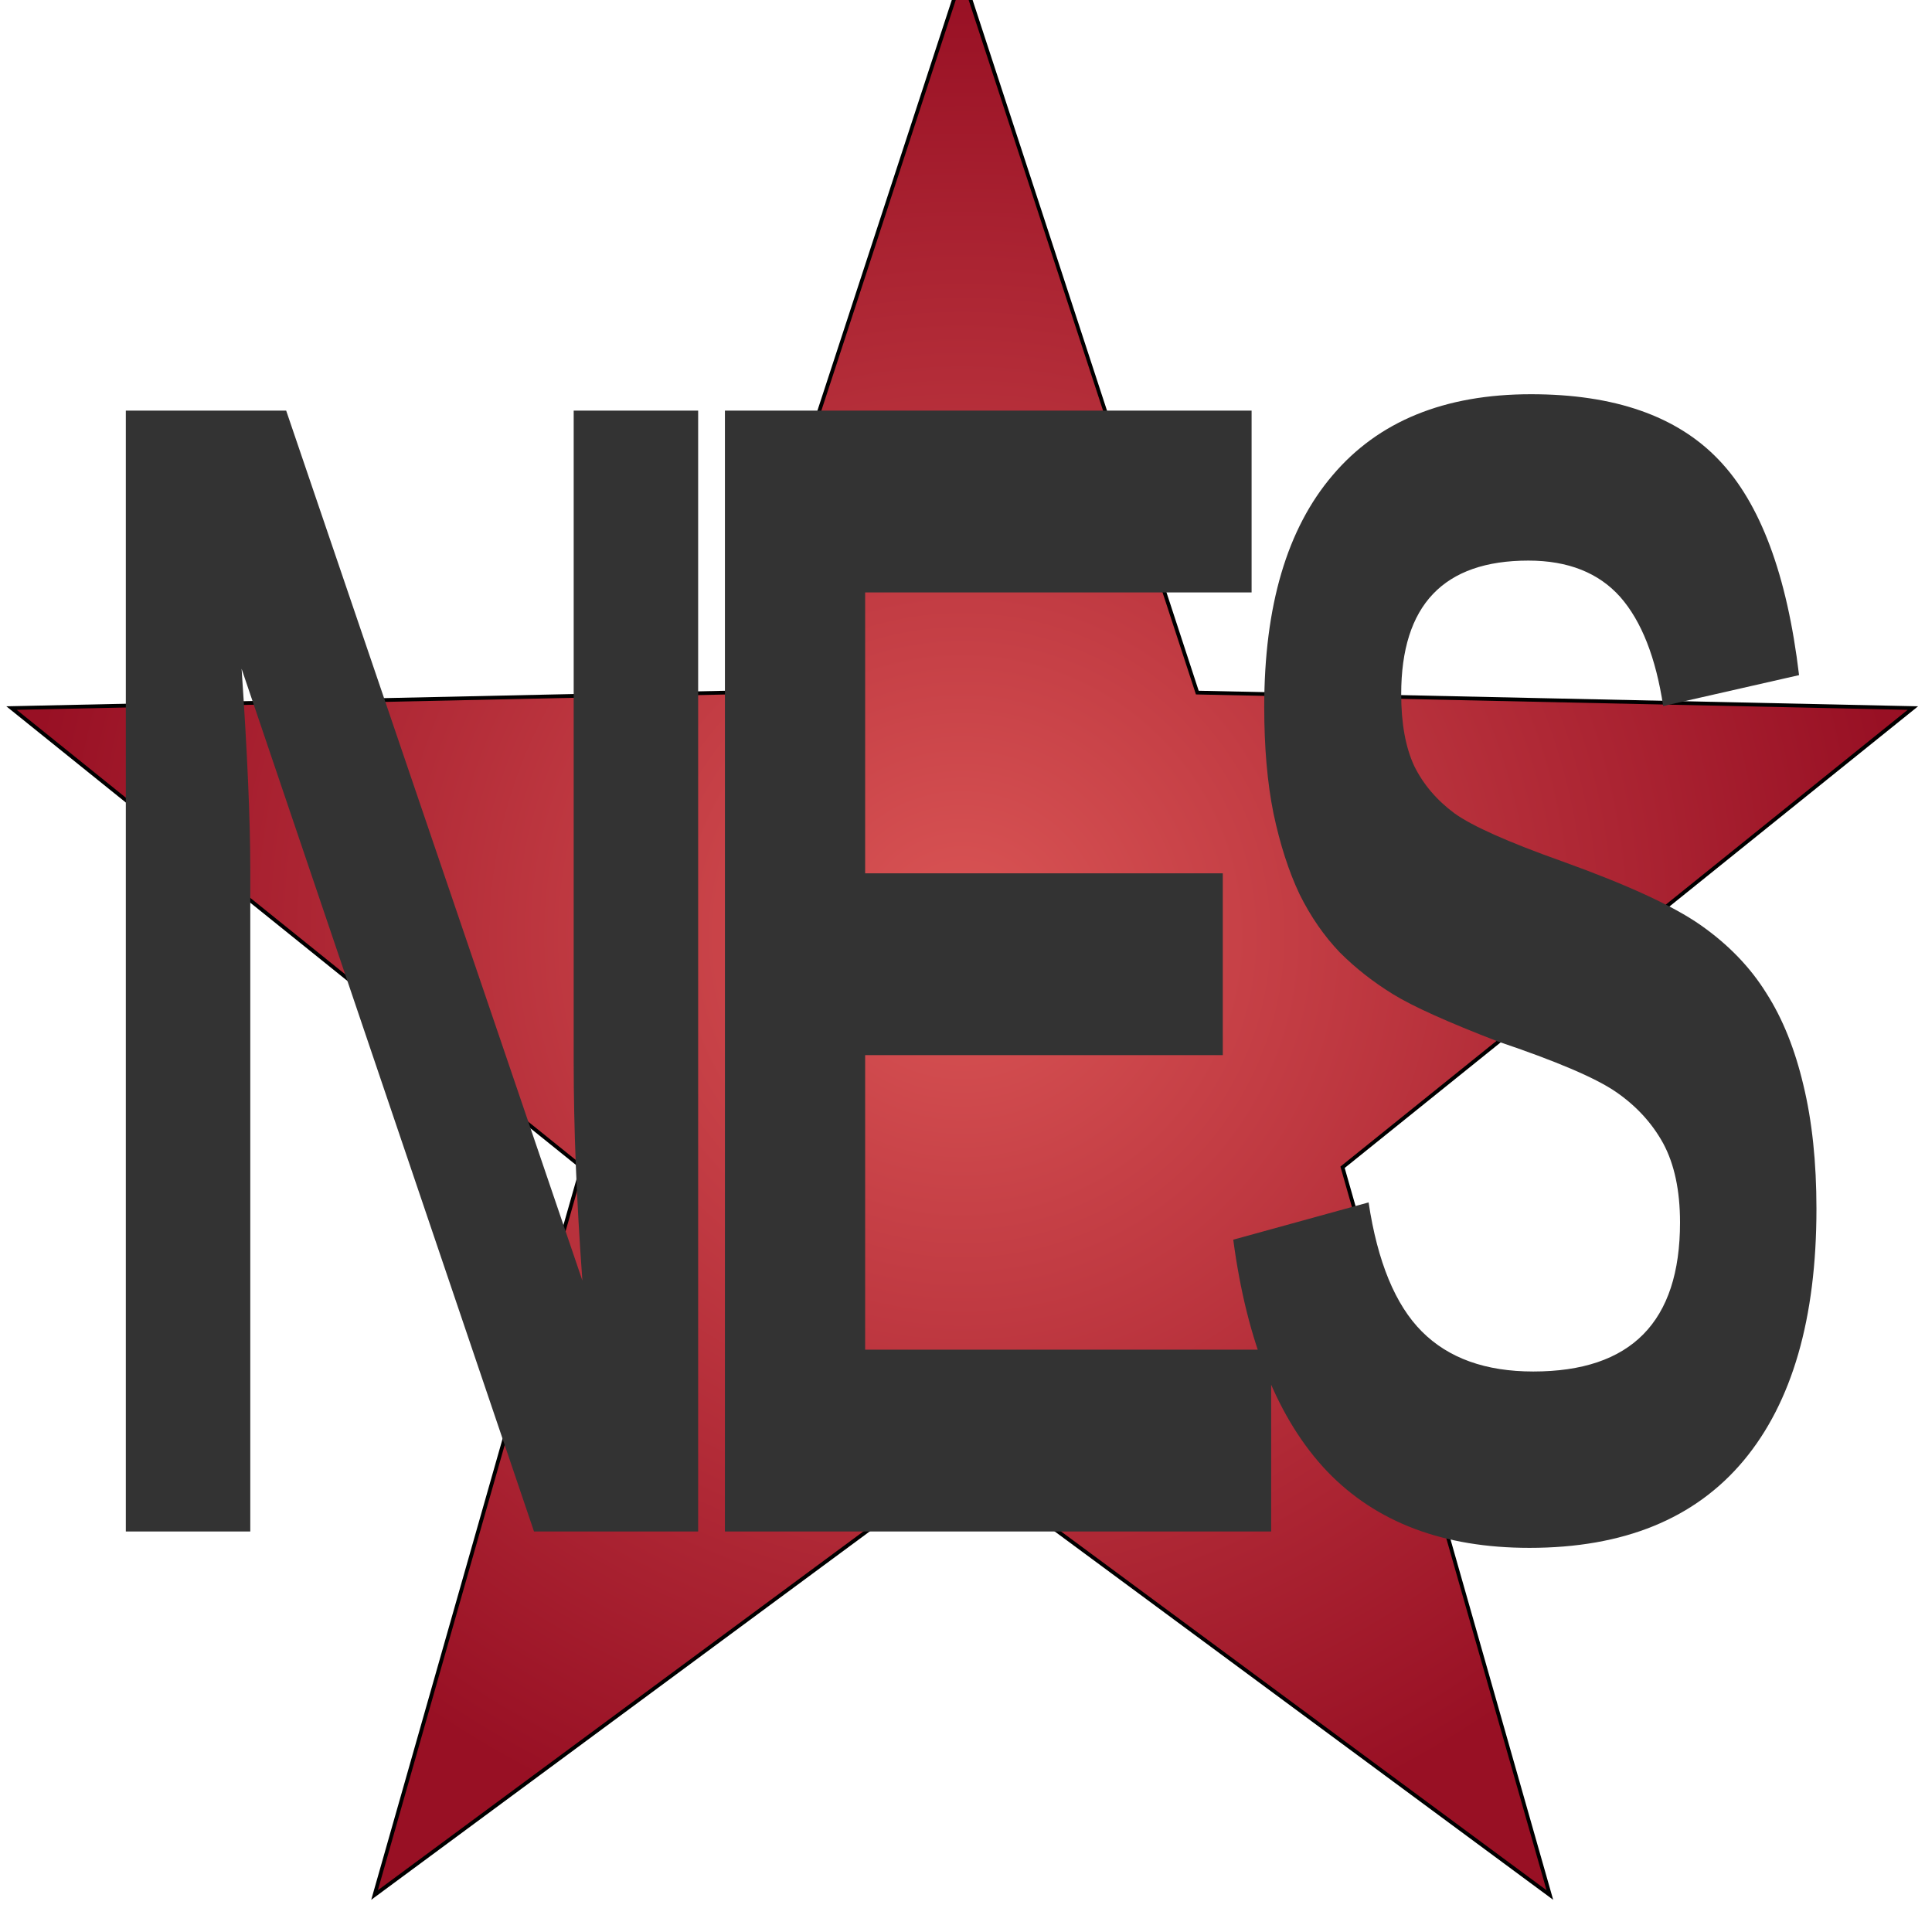
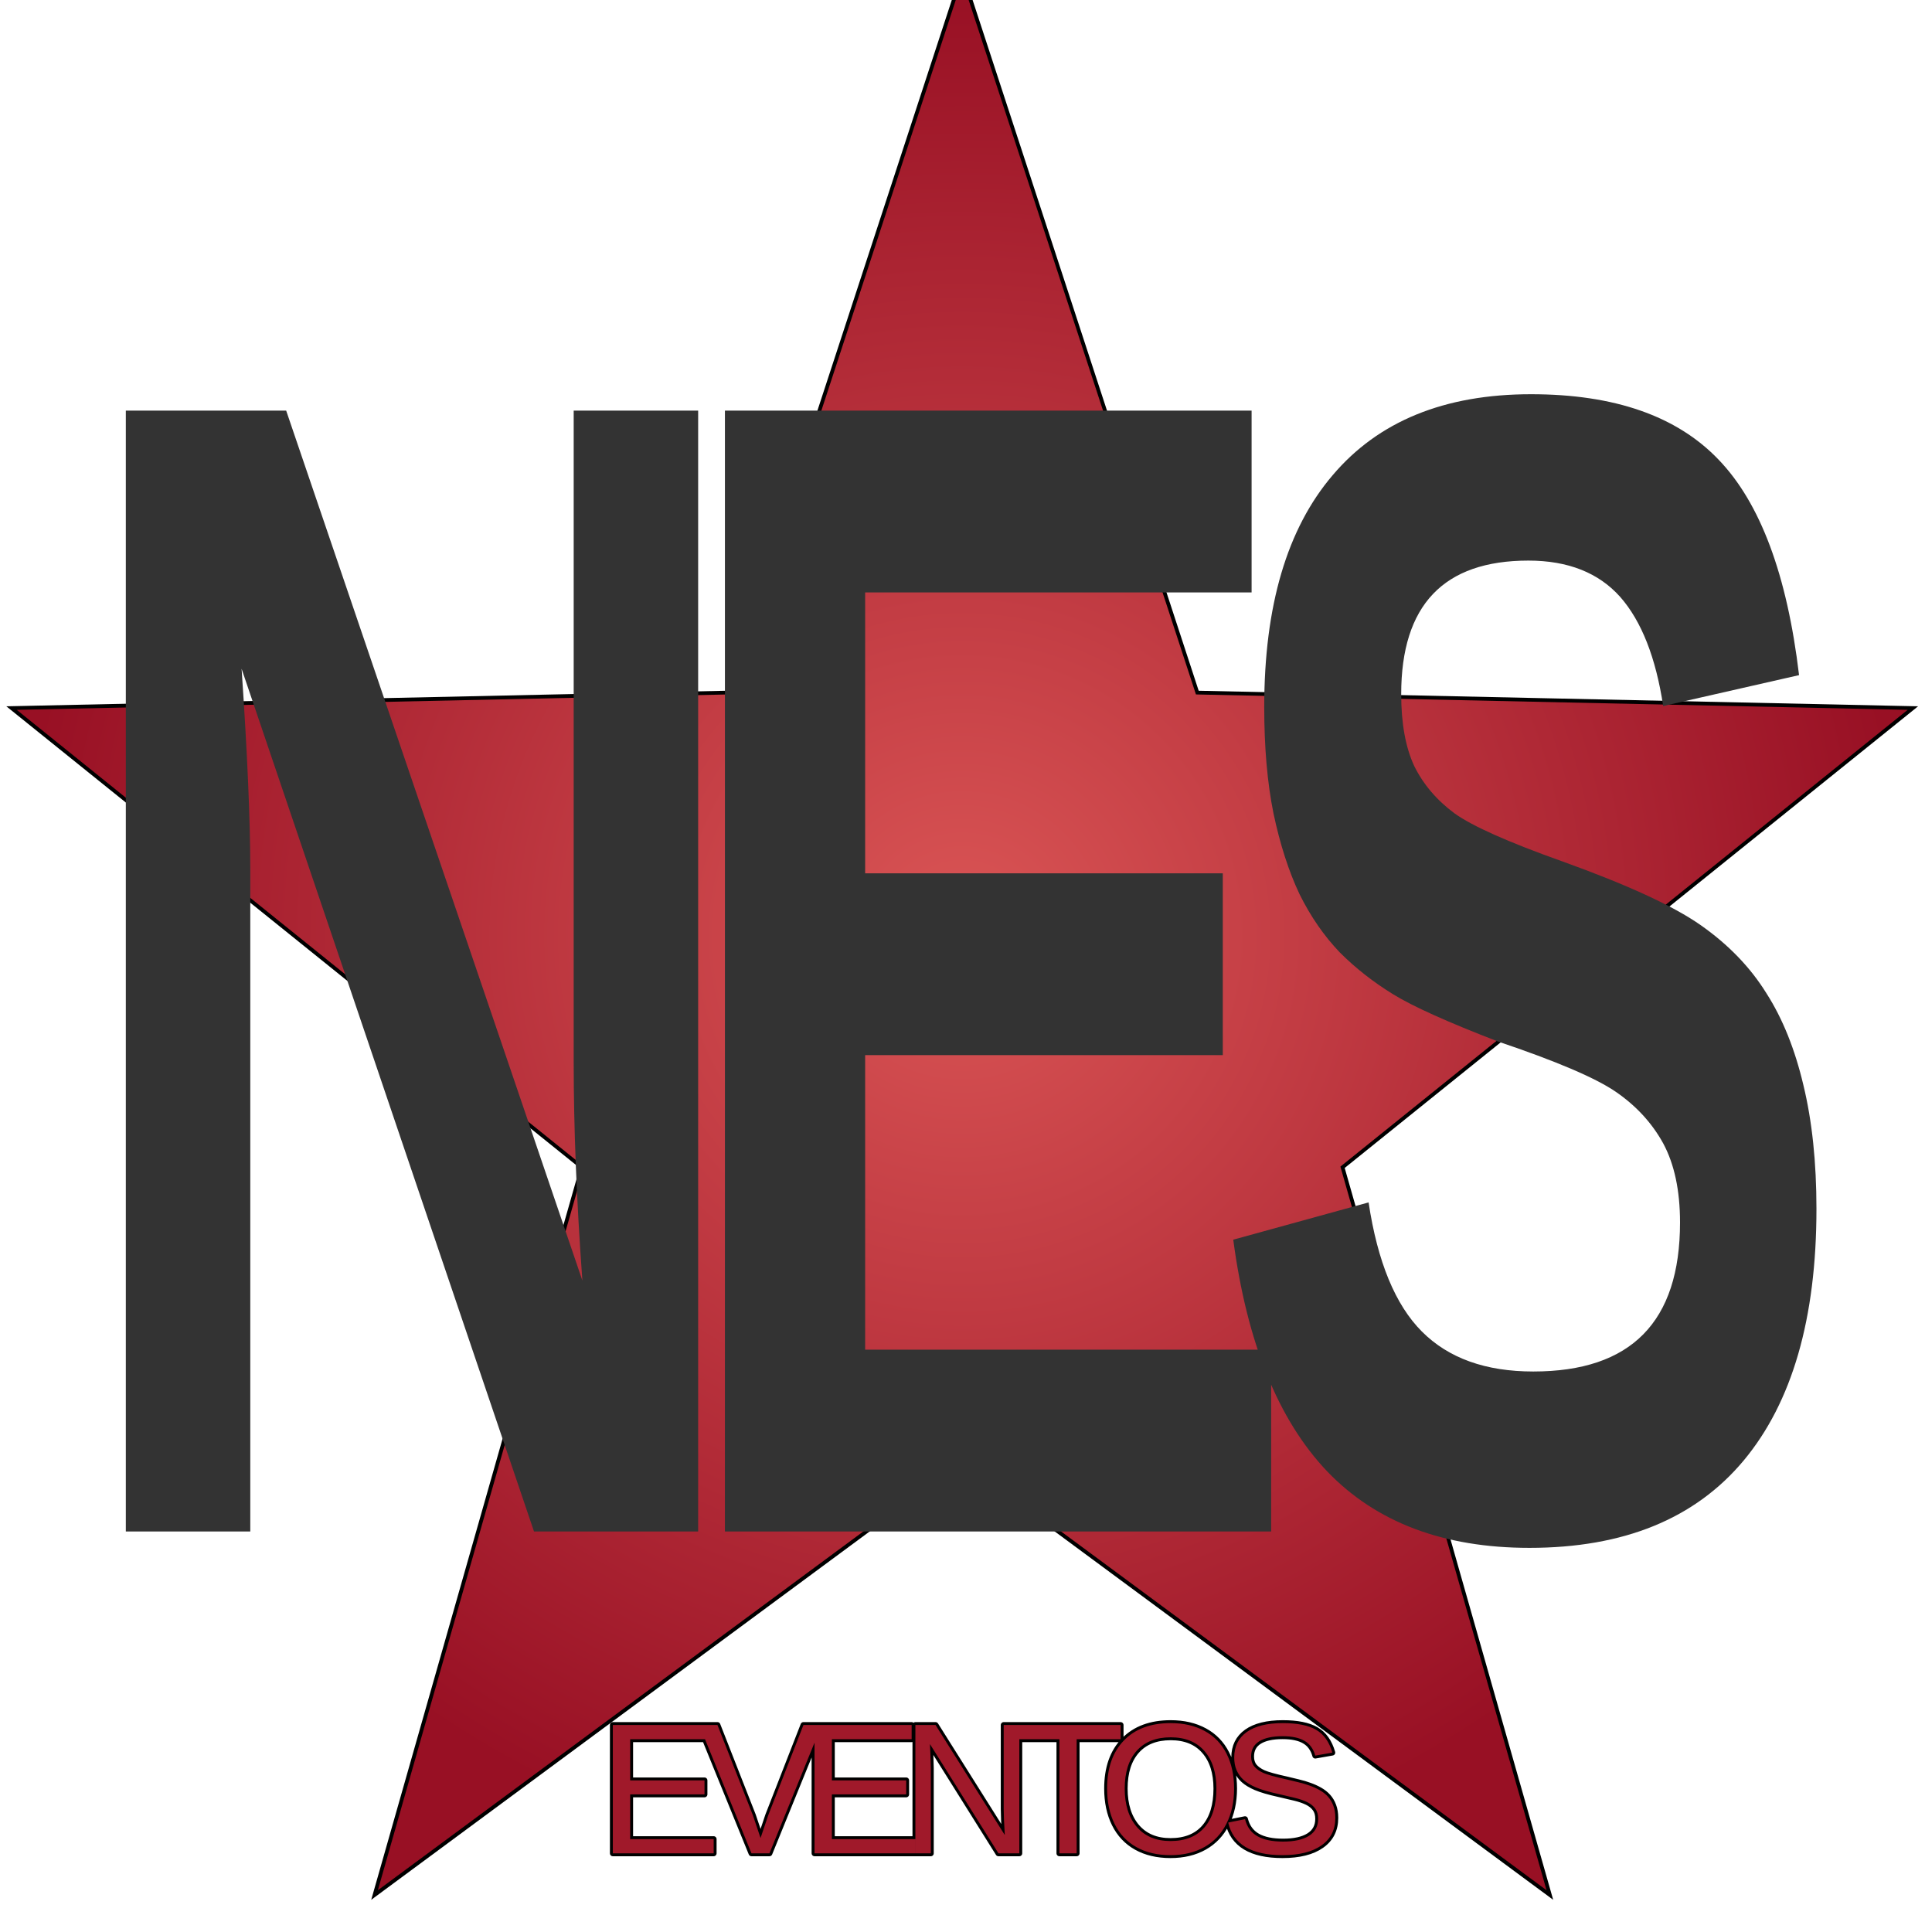
<svg xmlns="http://www.w3.org/2000/svg" xmlns:ns1="https://boxy-svg.com" aria-hidden="true" role="img" class="iconify iconify--logos" width="31.88" height="32" preserveAspectRatio="xMidYMid meet" viewBox="0 0 256 257">
  <defs>
    <radialGradient gradientUnits="userSpaceOnUse" cx="127.98" cy="124.413" r="125.774" id="gradient-0">
      <stop offset="0" style="stop-color: rgb(218, 85, 85)" />
      <stop offset="1" style="stop-color: rgb(59.557% 6.387% 14.183%)" />
    </radialGradient>
  </defs>
  <path d="M 127.98 -2.618 L 159.073 92.376 L 253.754 94.425 L 178.29 155.184 L 205.713 251.444 L 127.98 194.001 L 50.247 251.444 L 77.67 155.184 L 2.206 94.425 L 96.887 92.376 Z" ns1:shape="star 127.98 137.824 132.247 140.442 0.4 5 1@12420449" style="stroke: rgb(0, 0, 0); fill-rule: nonzero; paint-order: stroke; fill: url(&quot;#gradient-0&quot;);" />
  <text style="fill: rgb(51, 51, 51); font-family: &quot;Arial&quot;, sans-serif; font-size: 28px; font-weight: 700; letter-spacing: -3px; text-transform: uppercase; white-space: pre;" x="132.866" y="142.699" transform="matrix(4.627357, 0, 0, 7.7395, -606.7803, -900.6964)">NES</text>
+   <text style="fill: rgb(160, 25, 42); font-family: Arial, sans-serif; font-size: 32px; letter-spacing: -4px; paint-order: stroke; stroke: rgb(0, 0, 0); stroke-linecap: round; stroke-linejoin: round; word-spacing: -1px; white-space: pre;" x="59.759" y="231.888" transform="matrix(0.77349, 0, 0, 0.775298, 33.25134, 66.75373)">EVENTOS</text>
</svg>
